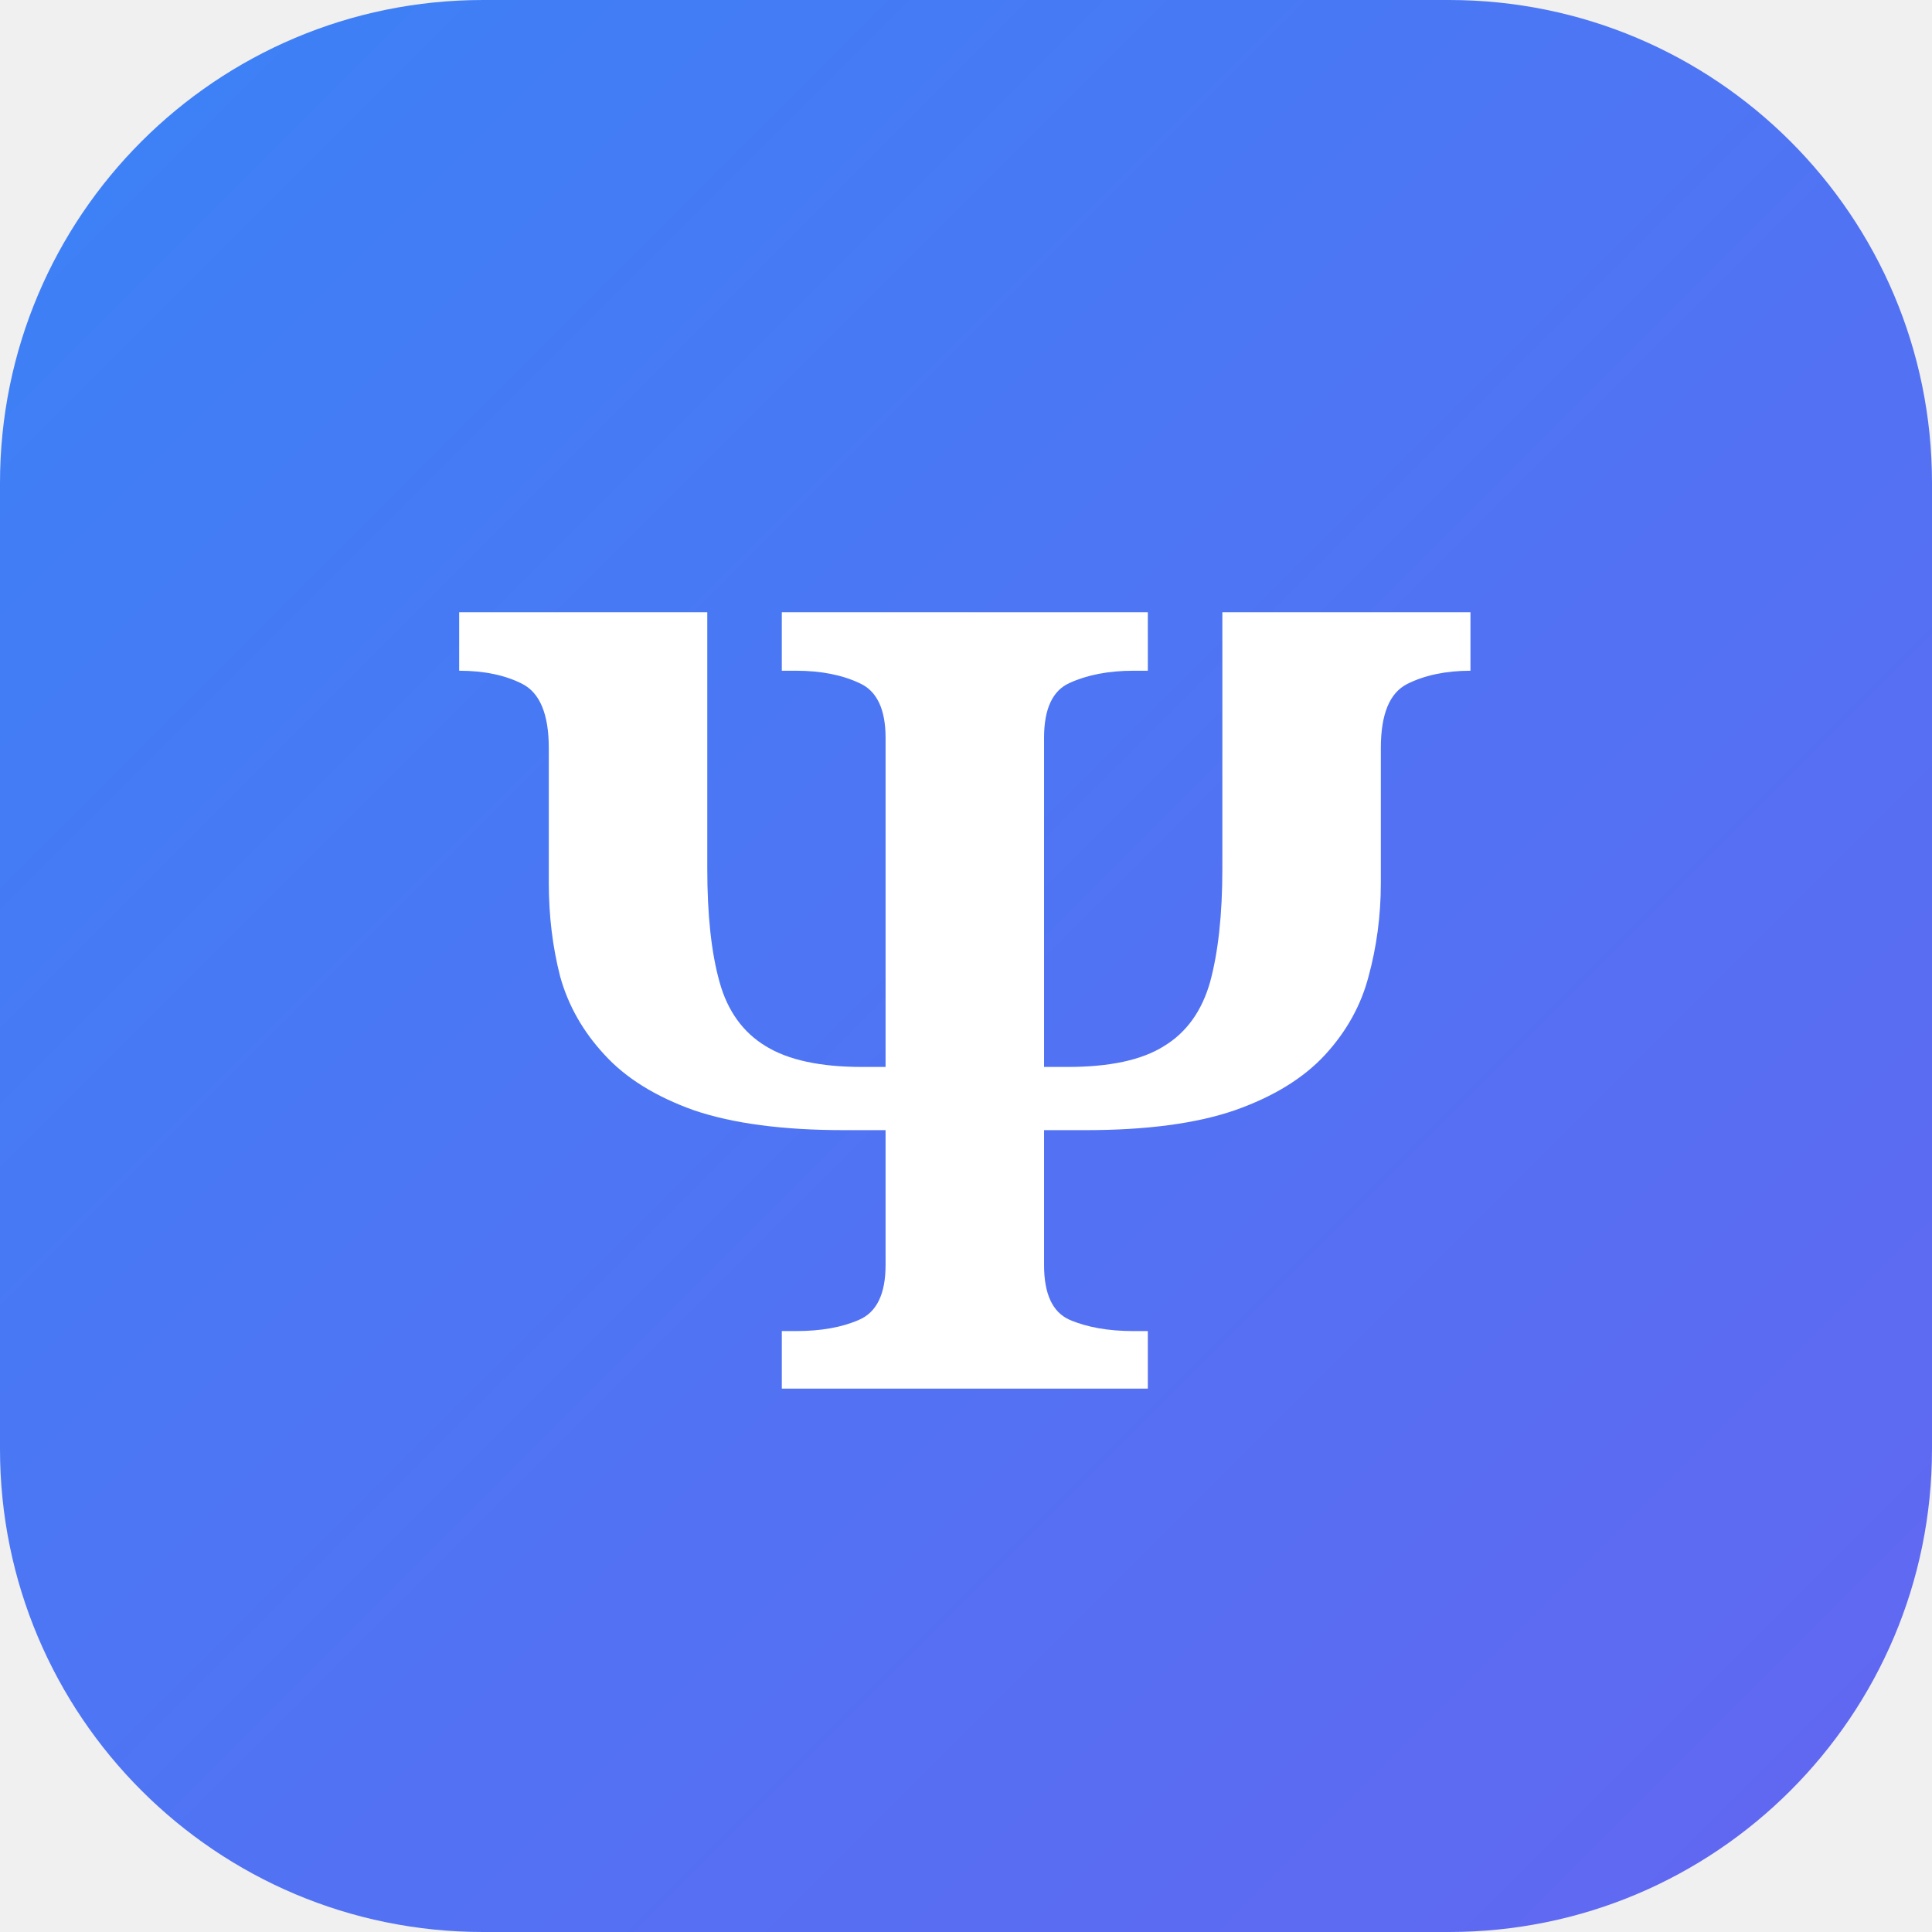
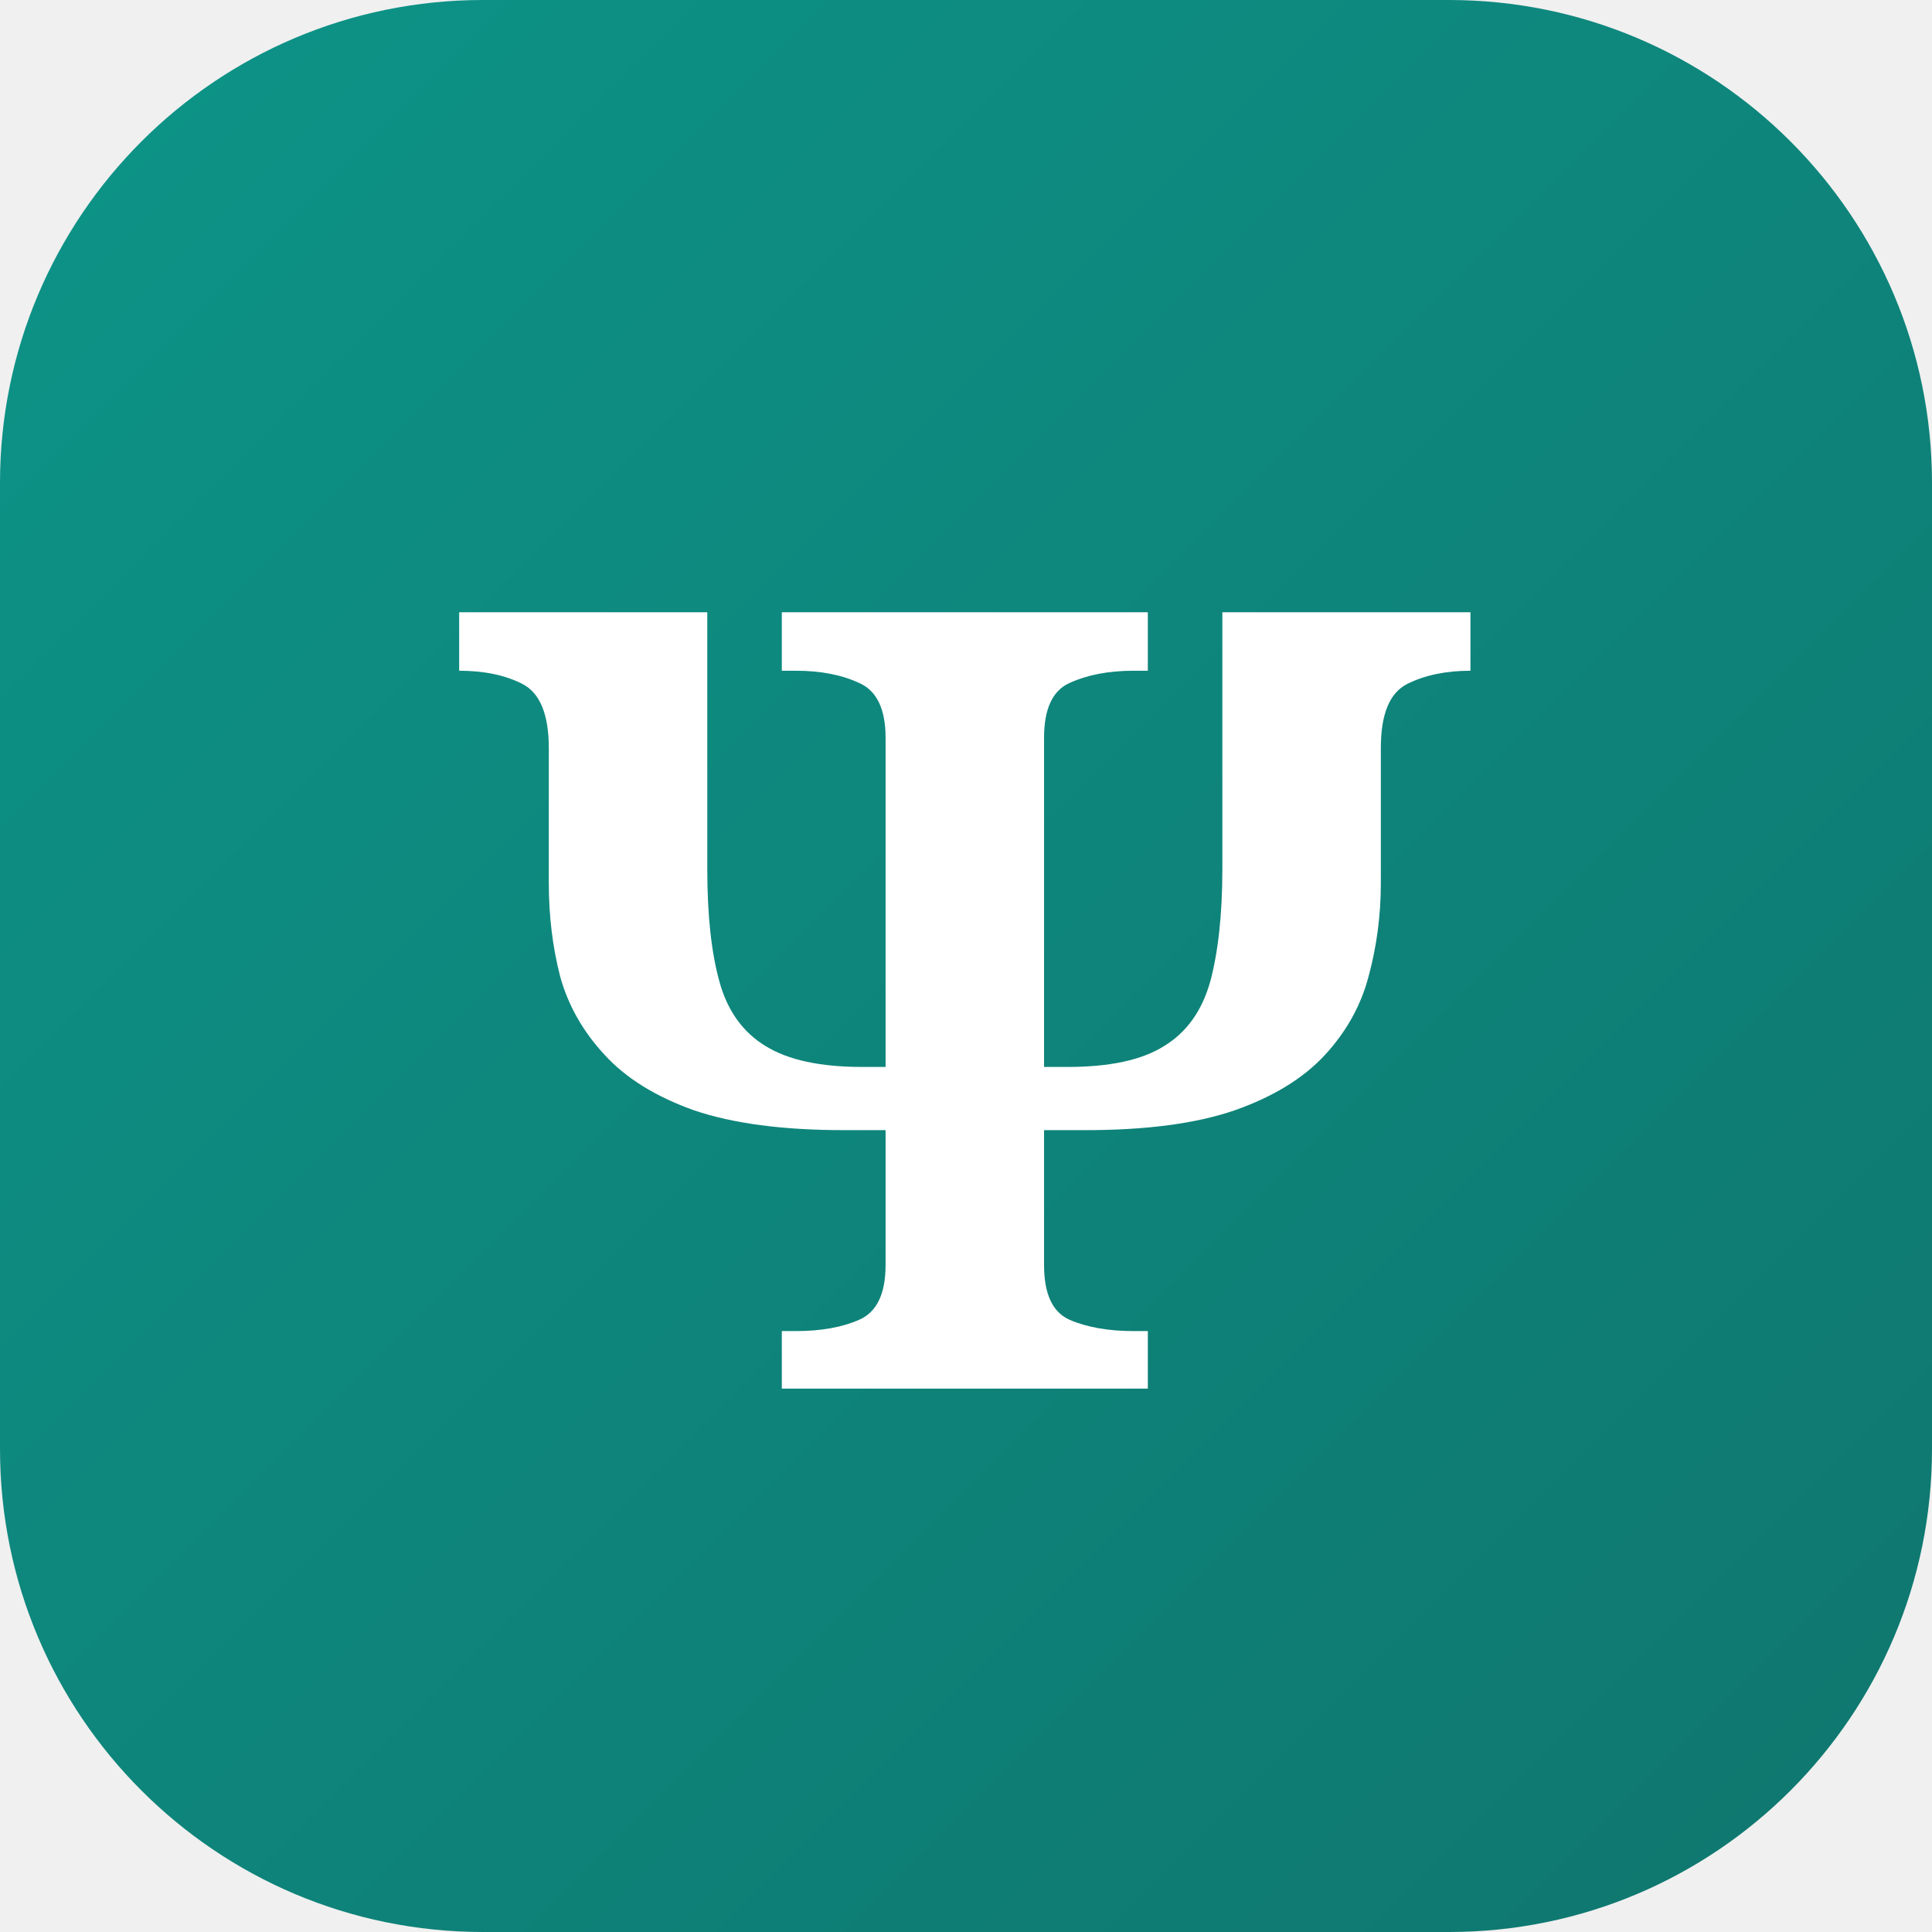
<svg xmlns="http://www.w3.org/2000/svg" viewBox="0 0 32 32">
  <defs>
    <linearGradient id="g" x1="0%" y1="0%" x2="100%" y2="100%">
-       <stop offset="0%" stop-color="#3B82F6" />
-       <stop offset="100%" stop-color="#6366F1" />
+       <stop offset="0%" stop-color="#0D9488" />
+       <stop offset="100%" stop-color="#0F766E" />
    </linearGradient>
  </defs>
  <rect width="32" height="32" rx="8" fill="url(#g)" />
  <text x="16" y="23" text-anchor="middle" font-family="Georgia,serif" font-weight="bold" font-size="18" fill="white">Ψ</text>
</svg>
